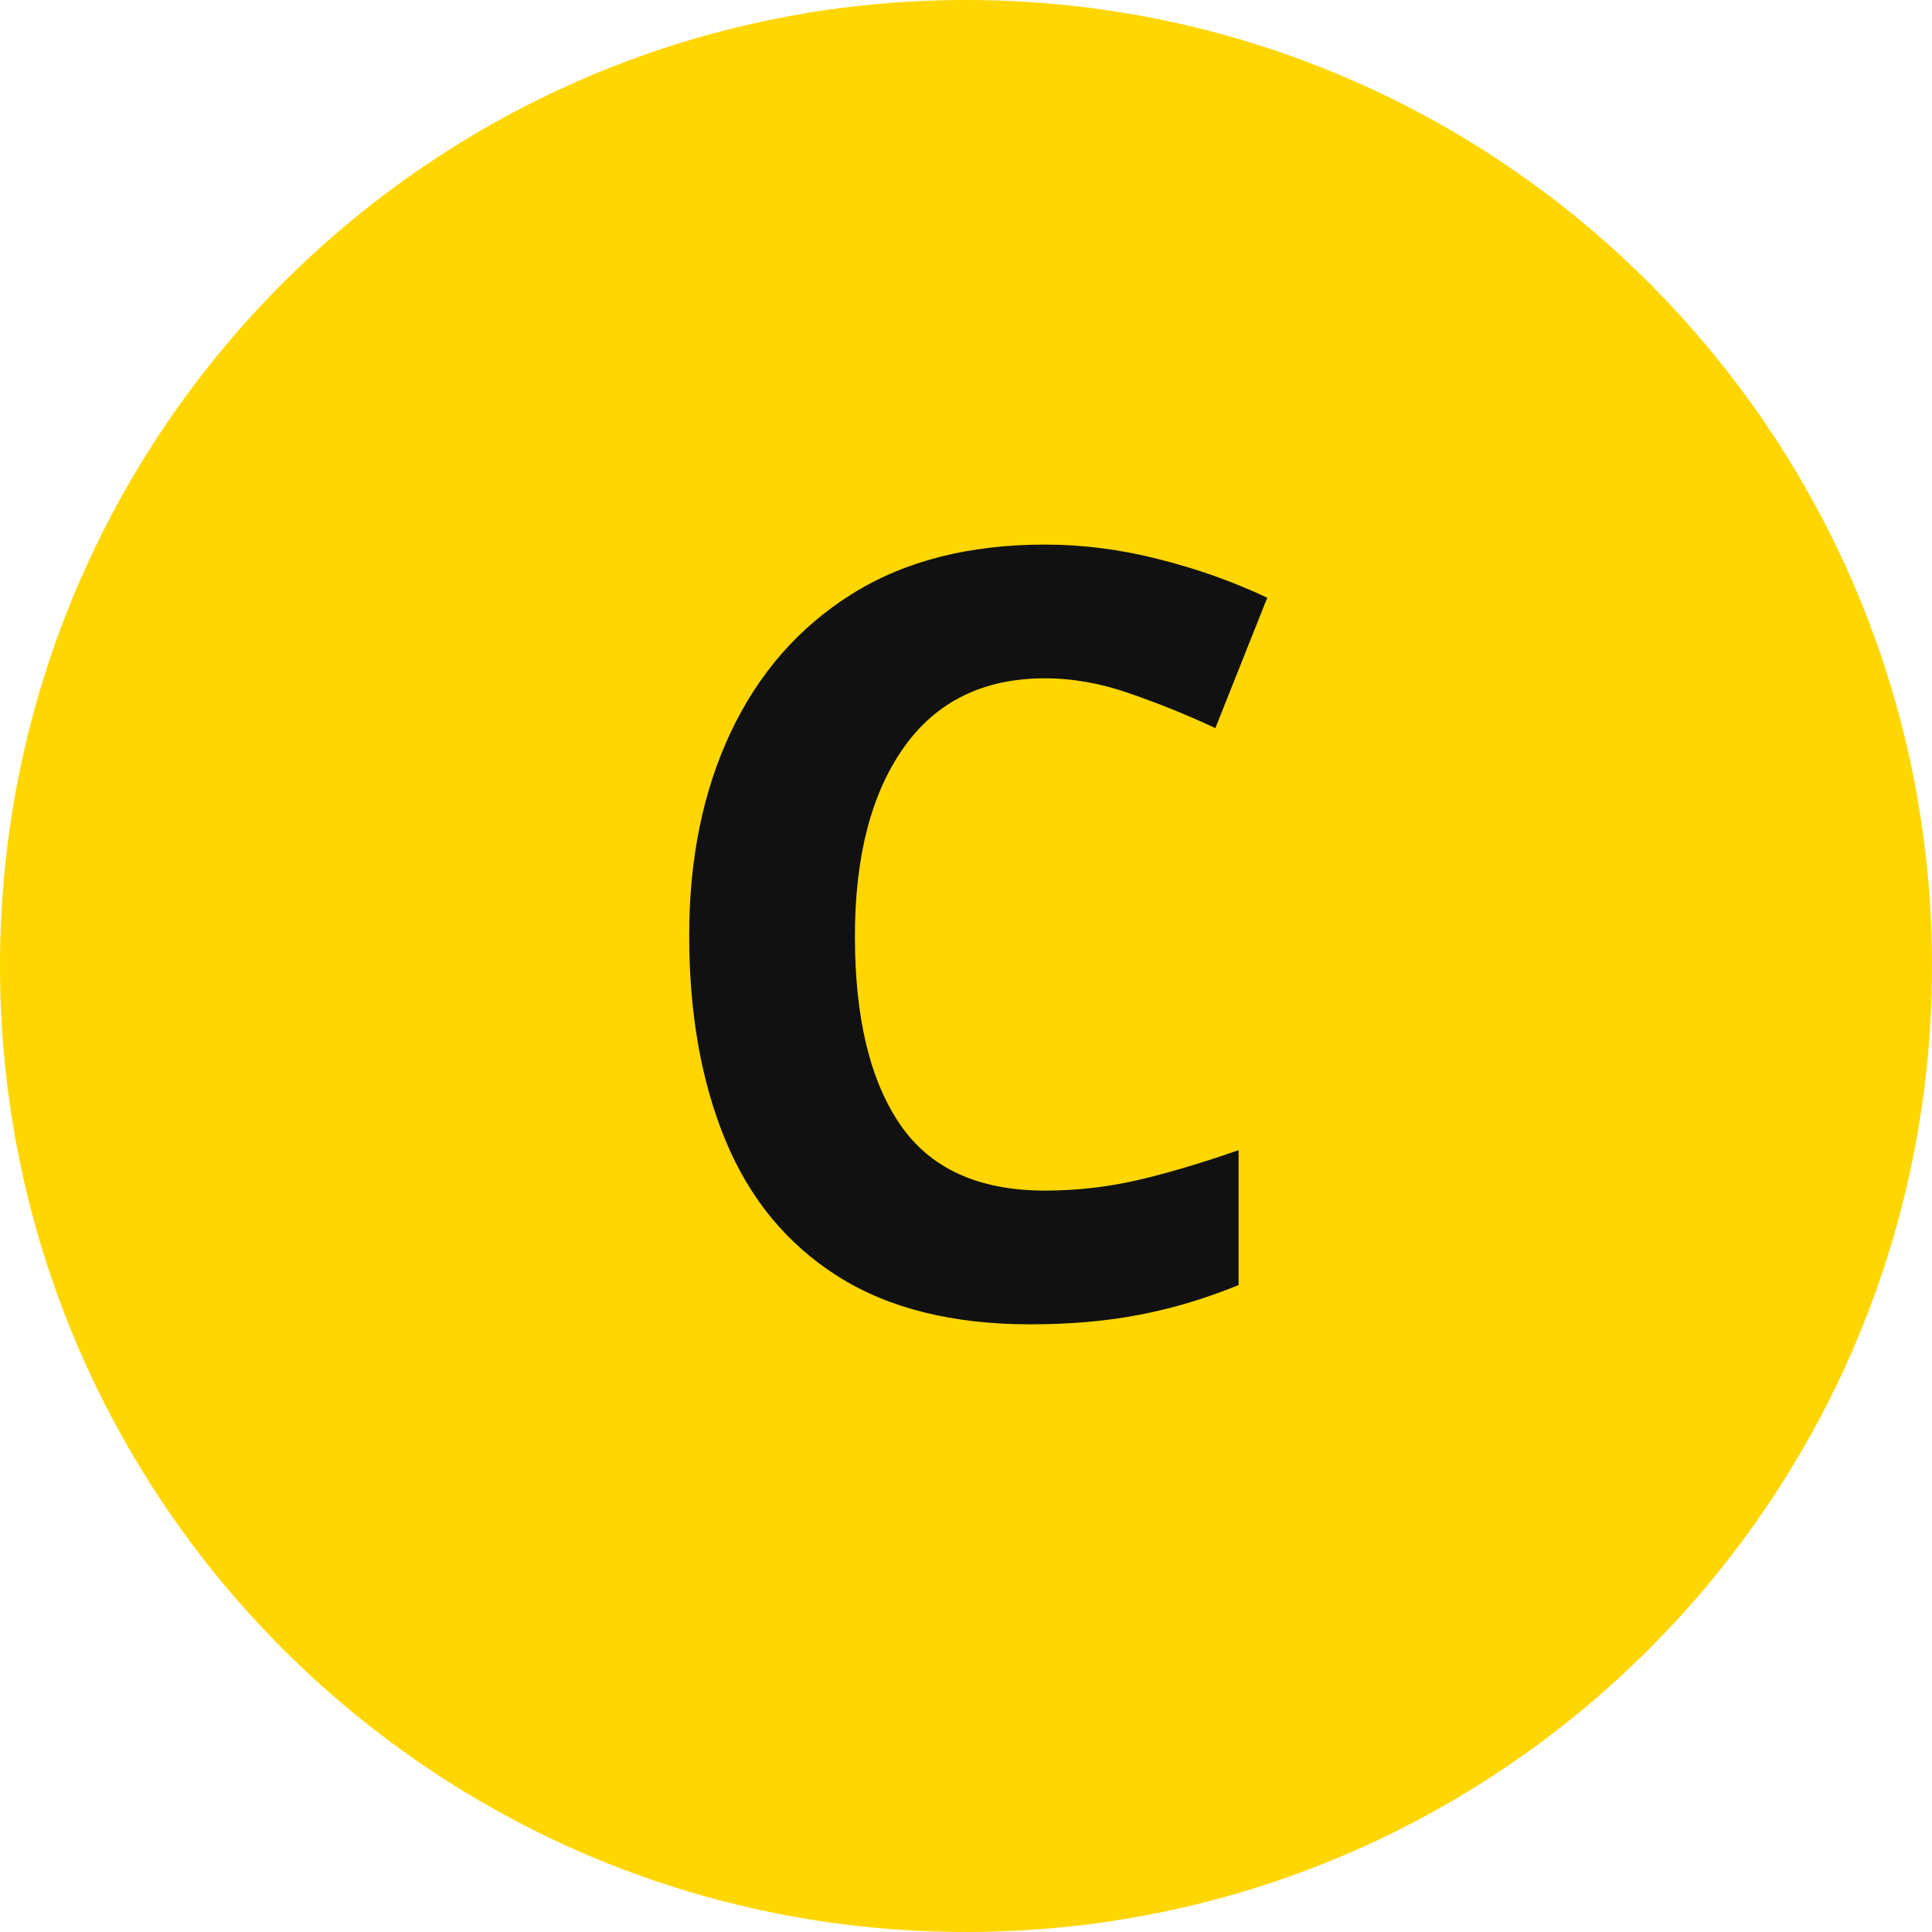
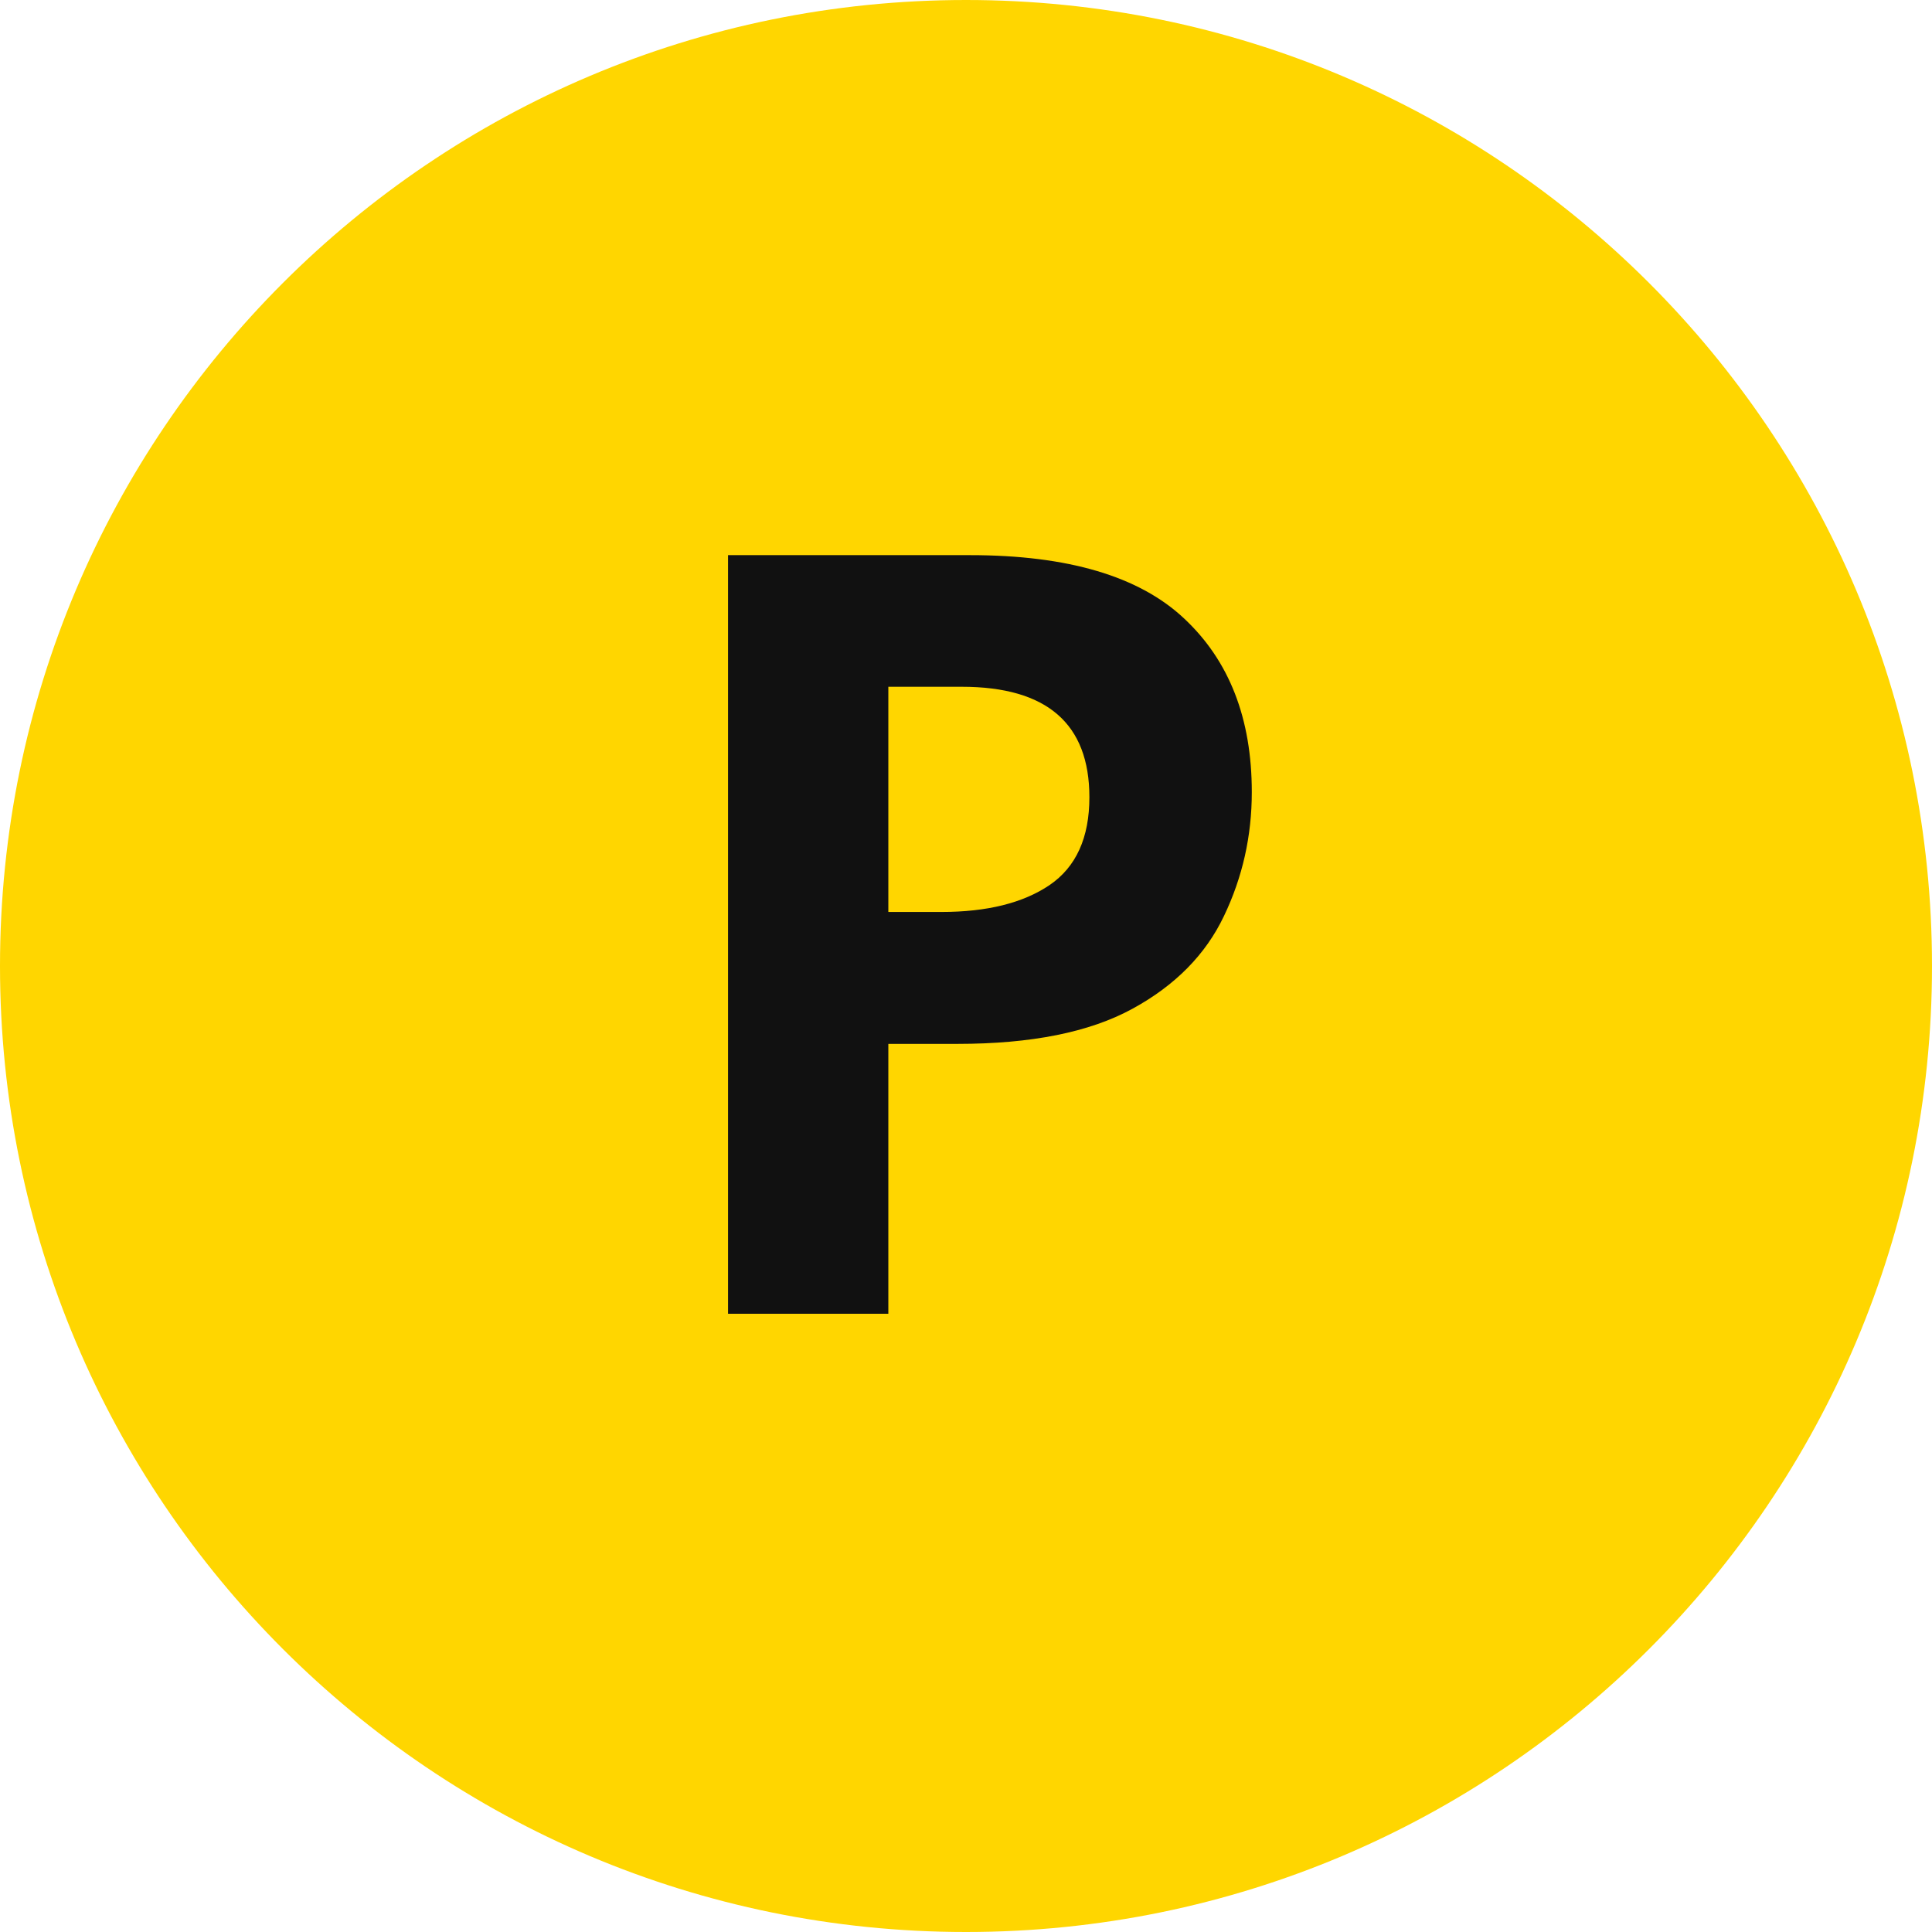
<svg xmlns="http://www.w3.org/2000/svg" viewBox="0 0 100 100">
  <circle cx="50" cy="50" r="50" fill="#FFD600" />
-   <text x="50" y="68" font-family="Arial Black, sans-serif" font-size="55" font-weight="900" text-anchor="middle" fill="#111111">C</text>
+   <text x="50" y="68" font-family="Arial Black, sans-serif" font-size="55" font-weight="900" text-anchor="middle" fill="#111111">P</text>
</svg>
